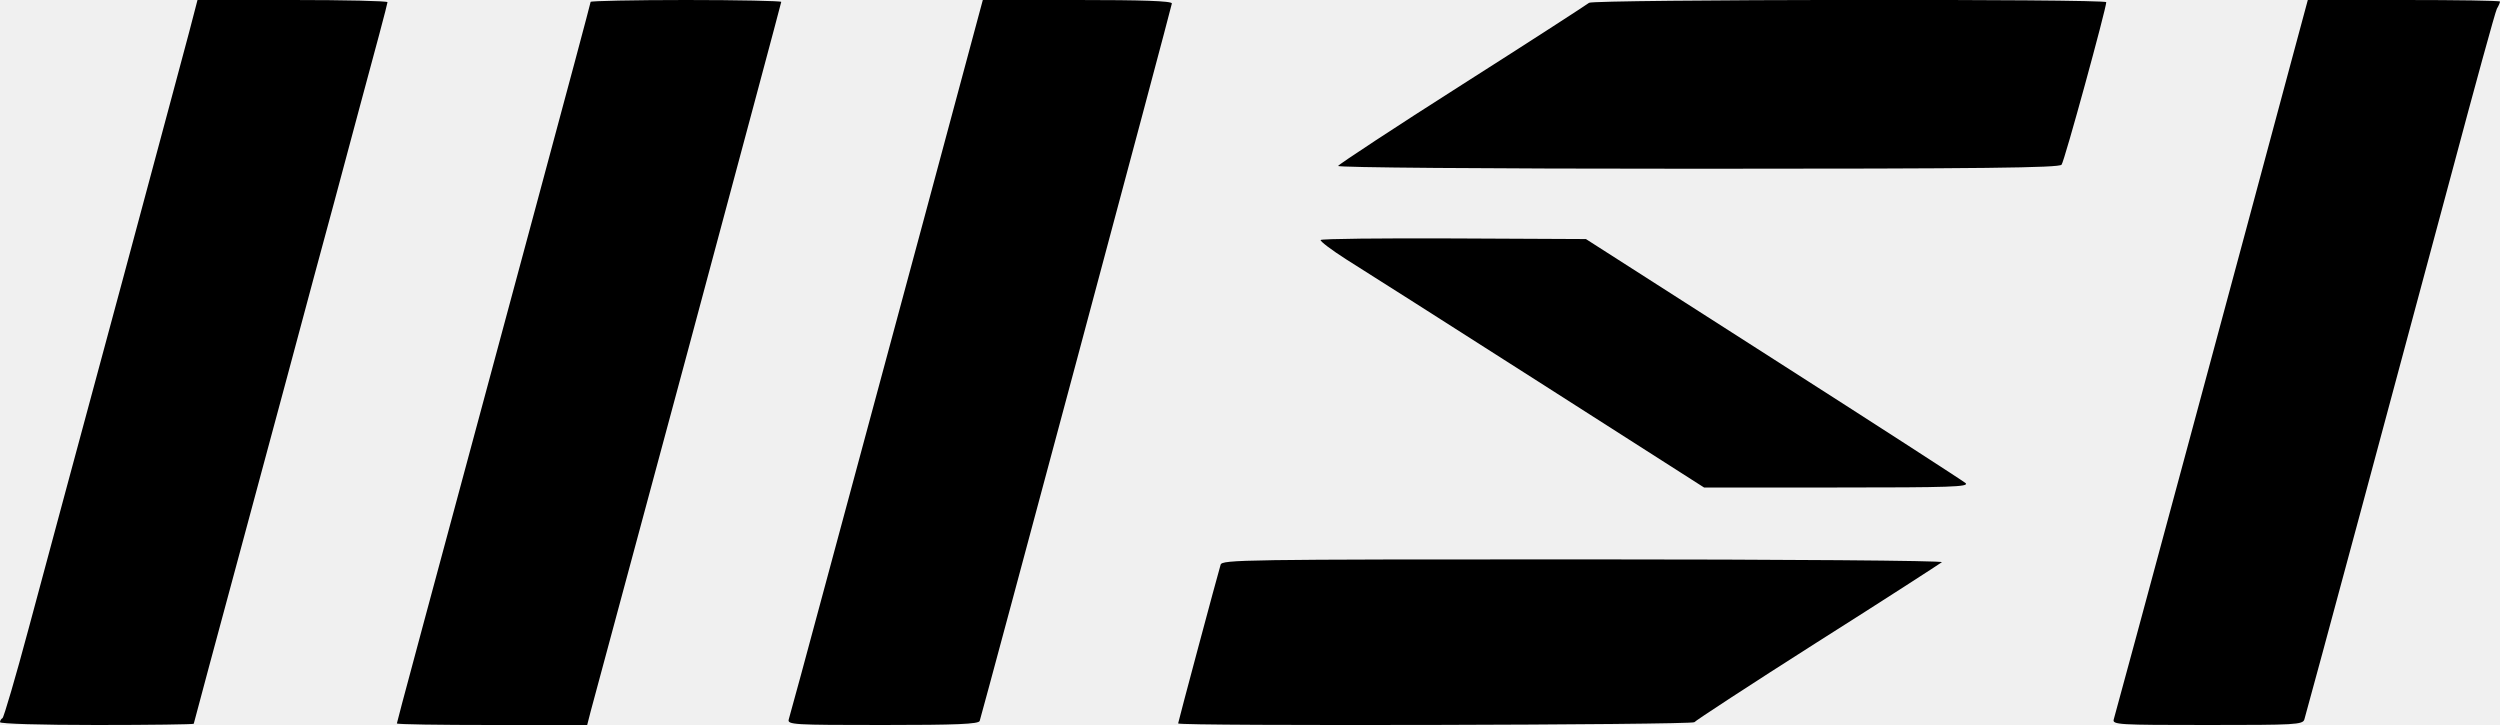
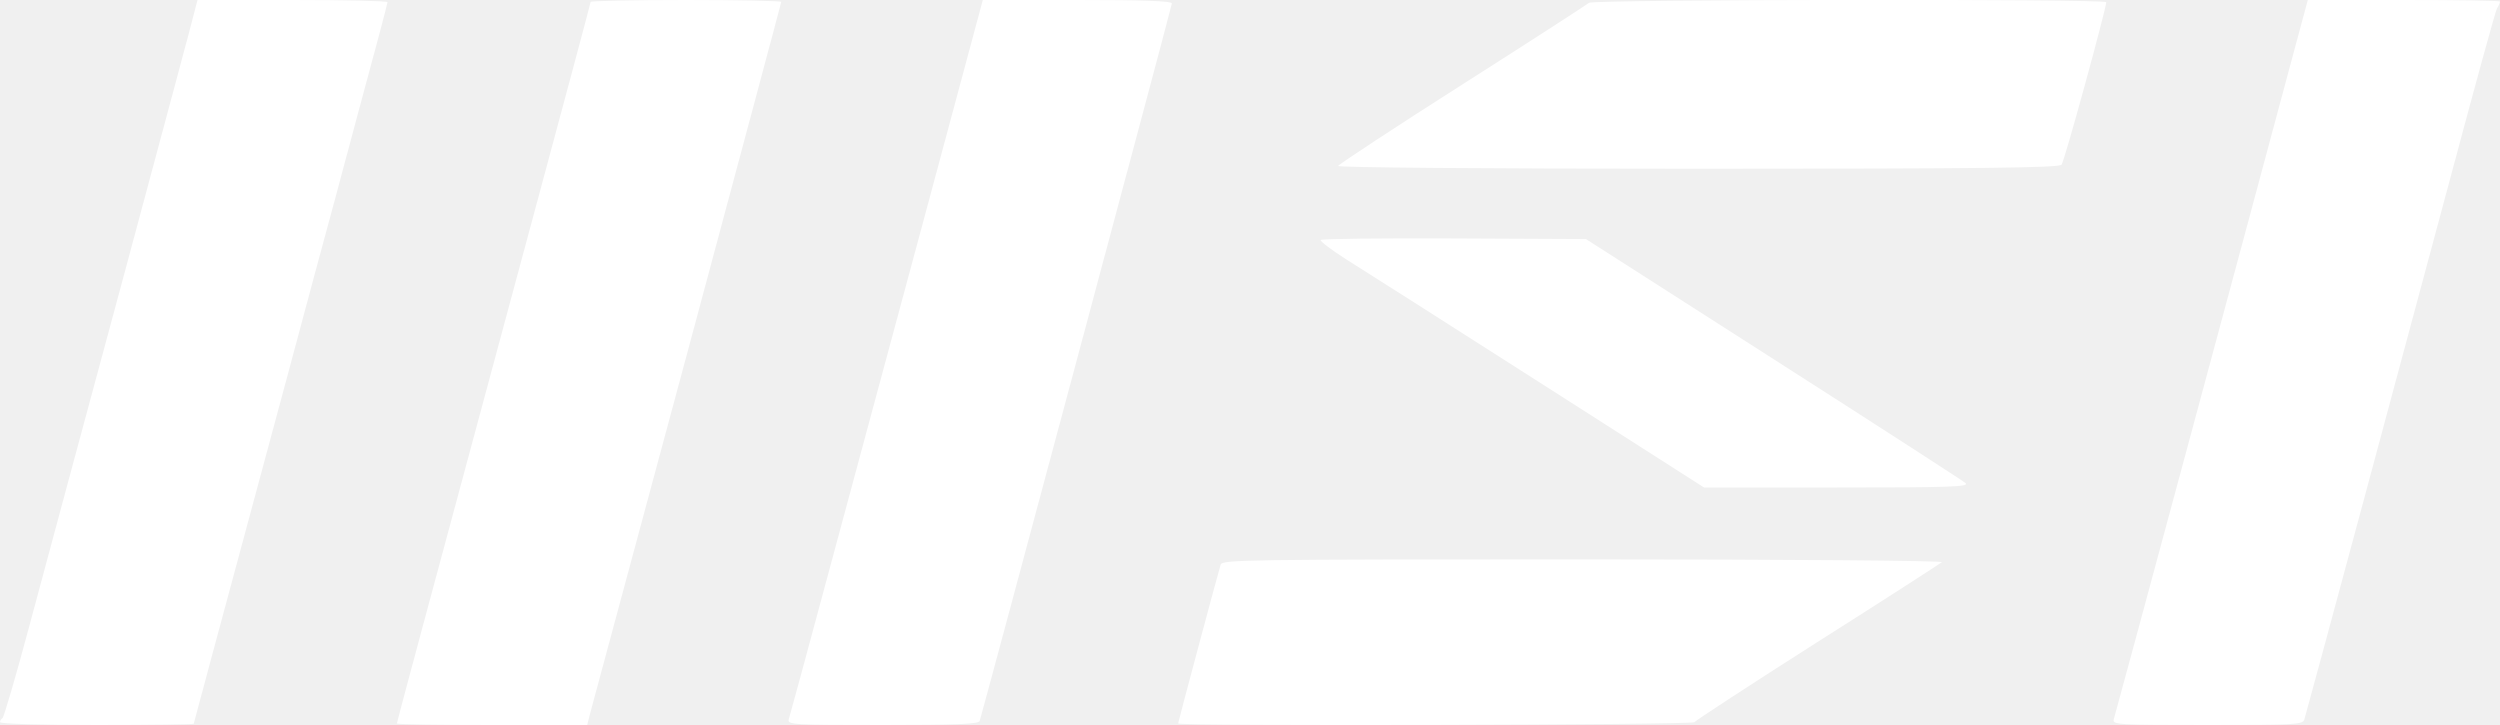
<svg xmlns="http://www.w3.org/2000/svg" version="1.0" width="800pt" height="232pt" viewBox="0 0 800 232" preserveAspectRatio="xMidYMid meet">
-   <g transform="translate(0,232) scale(0.1,-0.1)" fill="#000000" stroke="none">
+   <g transform="translate(0,232) scale(0.1,-0.1)" fill="#ffffff" stroke="none">
    <path d="M625 2293 c-3 -16 -108 -404 -231 -863 -124 -459 -260 -963 -302 -1120 -42 -157 -80 -286 -84 -288 -4 -2 -8 -8 -8 -13 0 -5 129 -9 310 -9 171 0 310 2 310 4 0 2 75 280 166 617 91 338 190 704 219 814 30 110 95 351 144 535 50 184 91 338 91 343 0 4 -137 7 -304 7 l-304 0 -7 -27z" />
    <path d="M1890 2314 c0 -3 -79 -299 -176 -658 -373 -1383 -444 -1647 -444 -1651 0 -3 137 -5 305 -5 l304 0 11 43 c6 23 146 542 311 1154 164 611 299 1114 299 1117 0 3 -137 6 -305 6 -168 0 -305 -3 -305 -6z" />
    <path d="M2956 1617 c-104 -386 -243 -900 -308 -1142 -65 -242 -121 -448 -124 -457 -5 -17 14 -18 301 -18 236 0 307 3 310 13 14 46 615 2288 615 2296 0 8 -97 11 -302 11 l-303 0 -189 -703z" />
    <path d="M5085 2311 c-6 -5 -188 -123 -405 -261 -217 -138 -396 -256 -398 -261 -2 -5 454 -9 1151 -9 912 0 1157 3 1164 13 9 10 143 500 143 520 0 11 -1644 9 -1655 -2z" />
    <path d="M7333 2127 c-136 -508 -564 -2094 -569 -2109 -5 -17 14 -18 300 -18 281 0 305 1 310 18 9 29 327 1209 471 1747 75 281 140 518 145 527 6 10 10 20 10 23 0 3 -138 5 -307 5 l-308 0 -52 -193z" />
    <path d="M4226 1552 c-2 -4 35 -32 82 -62 48 -30 325 -206 616 -392 l529 -338 426 0 c361 0 423 2 411 14 -8 7 -285 186 -615 397 l-600 384 -422 2 c-232 1 -424 -1 -427 -5z" />
    <path d="M3906 513 c-10 -33 -136 -504 -136 -508 0 -9 1648 -5 1652 4 2 4 179 120 393 256 215 136 394 252 399 256 6 5 -503 9 -1146 9 -1093 0 -1157 -1 -1162 -17z" />
  </g>
</svg>
